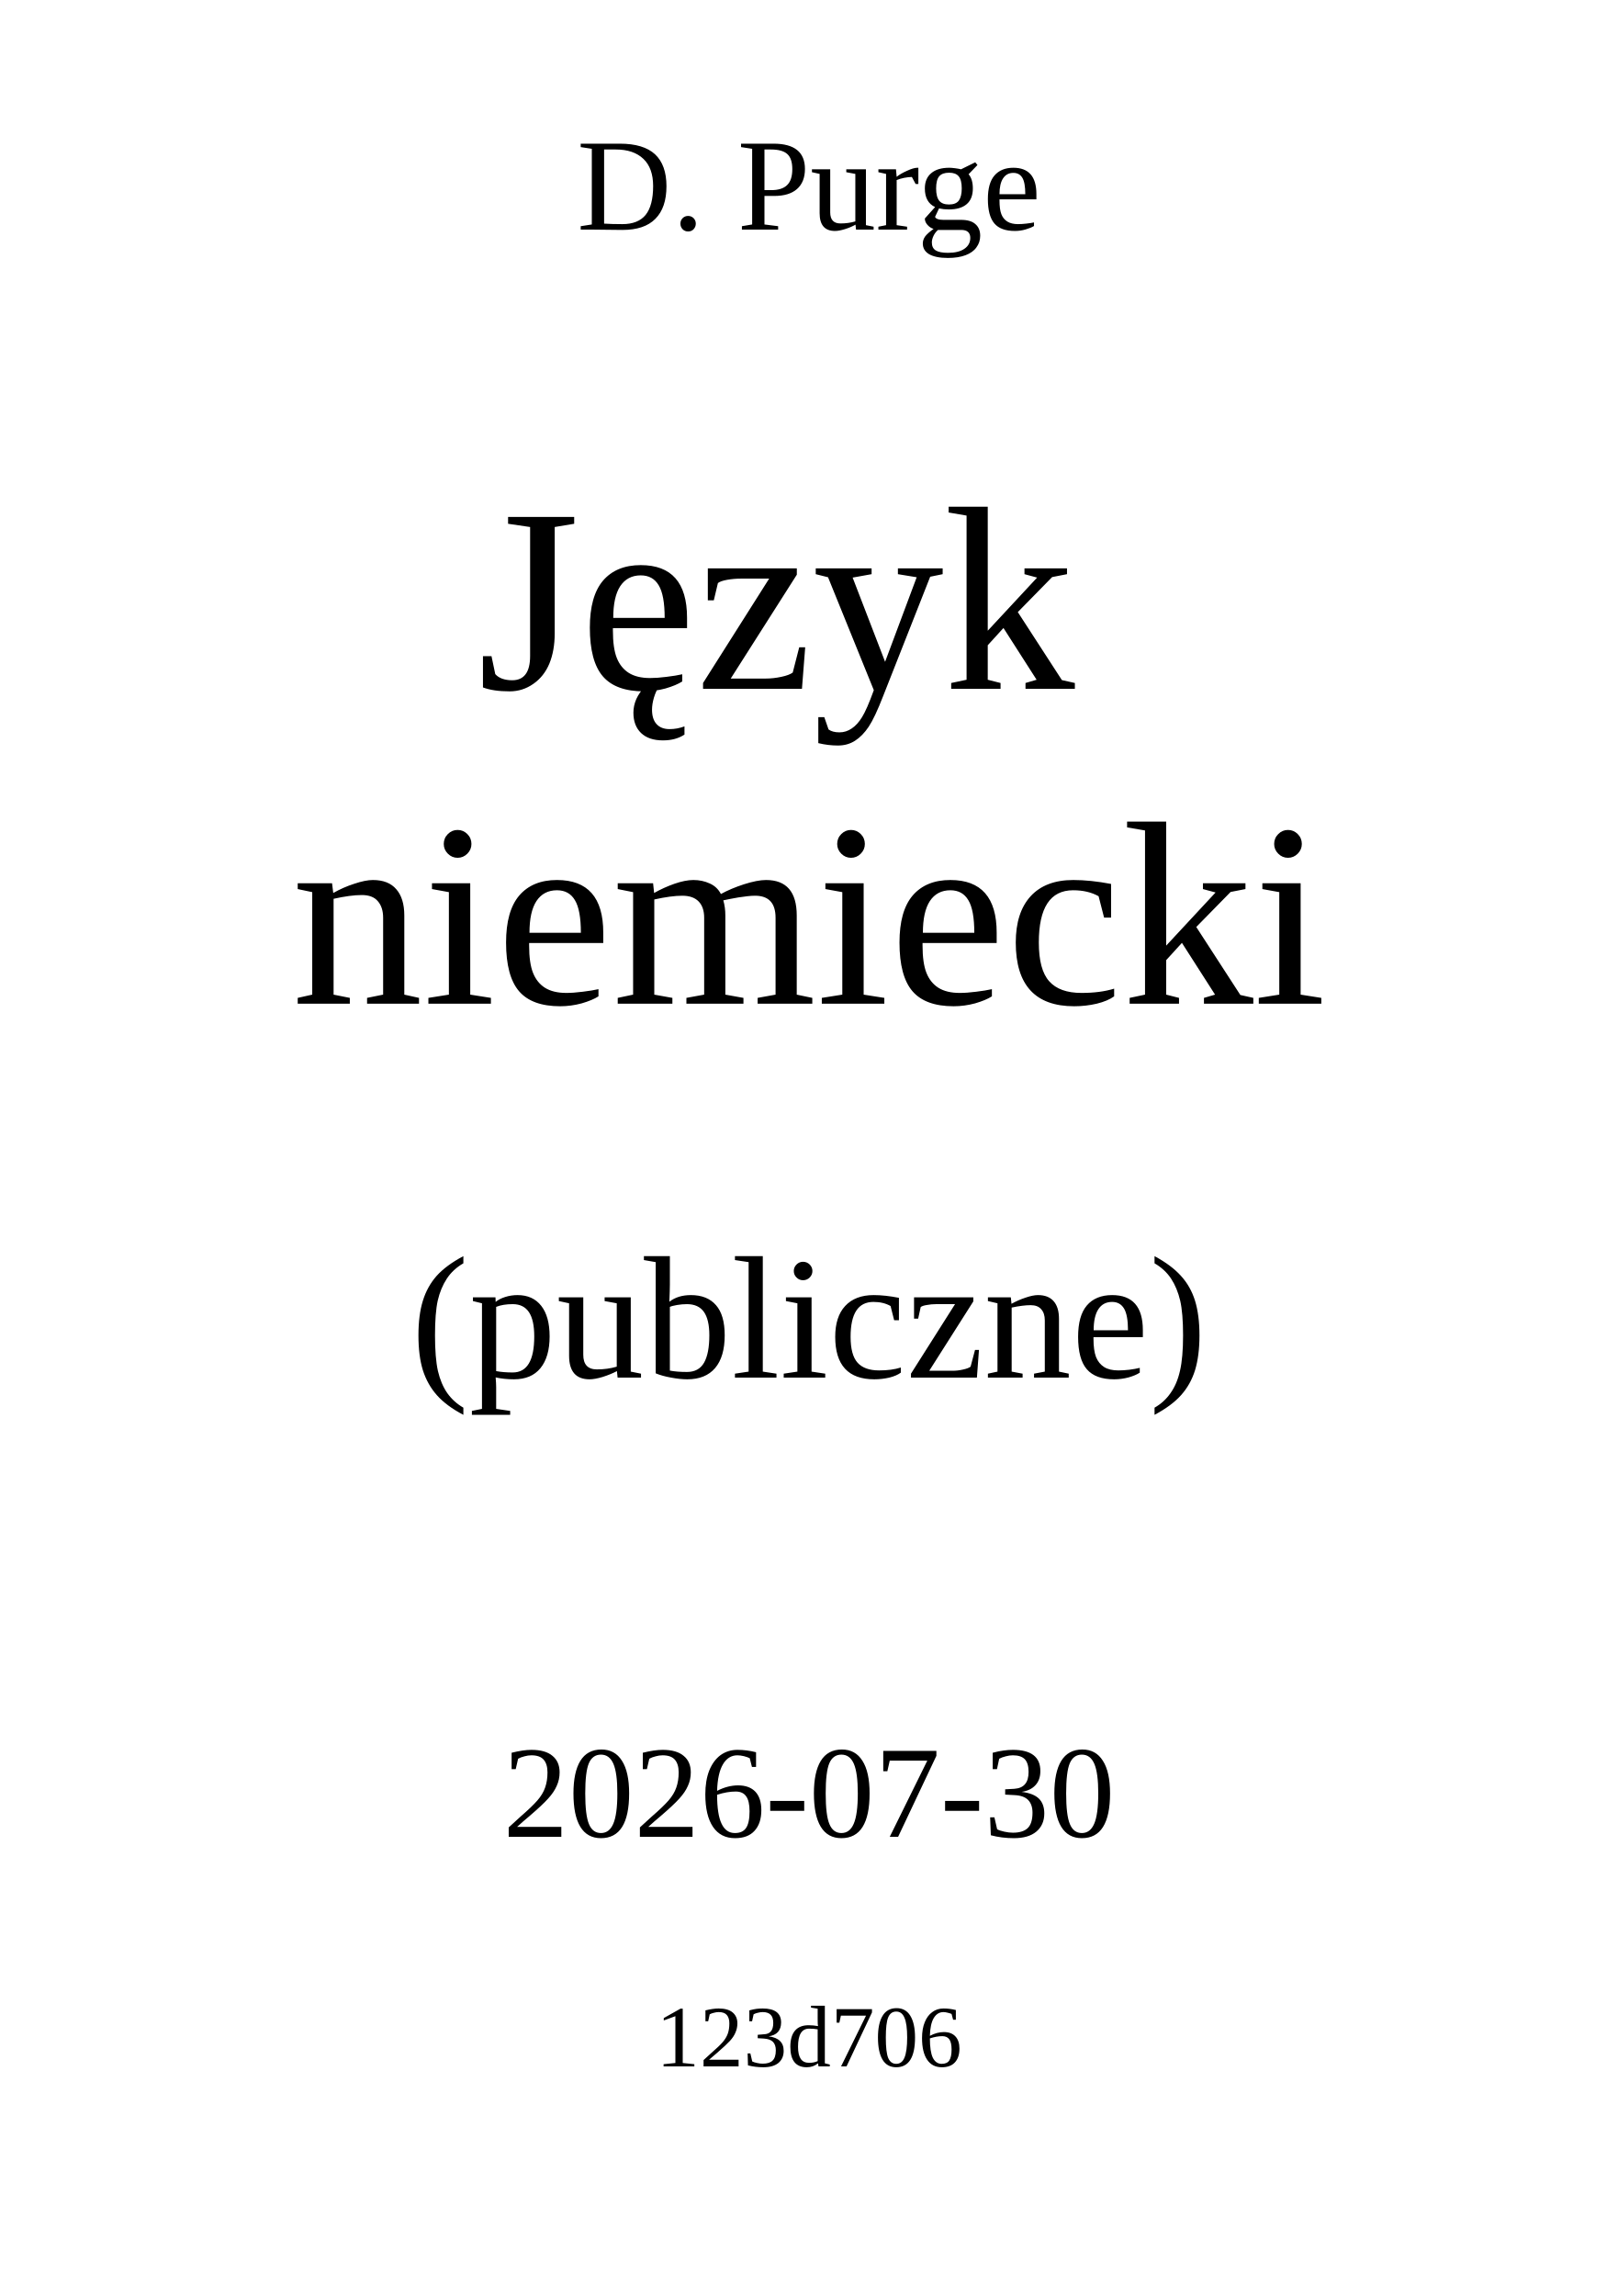
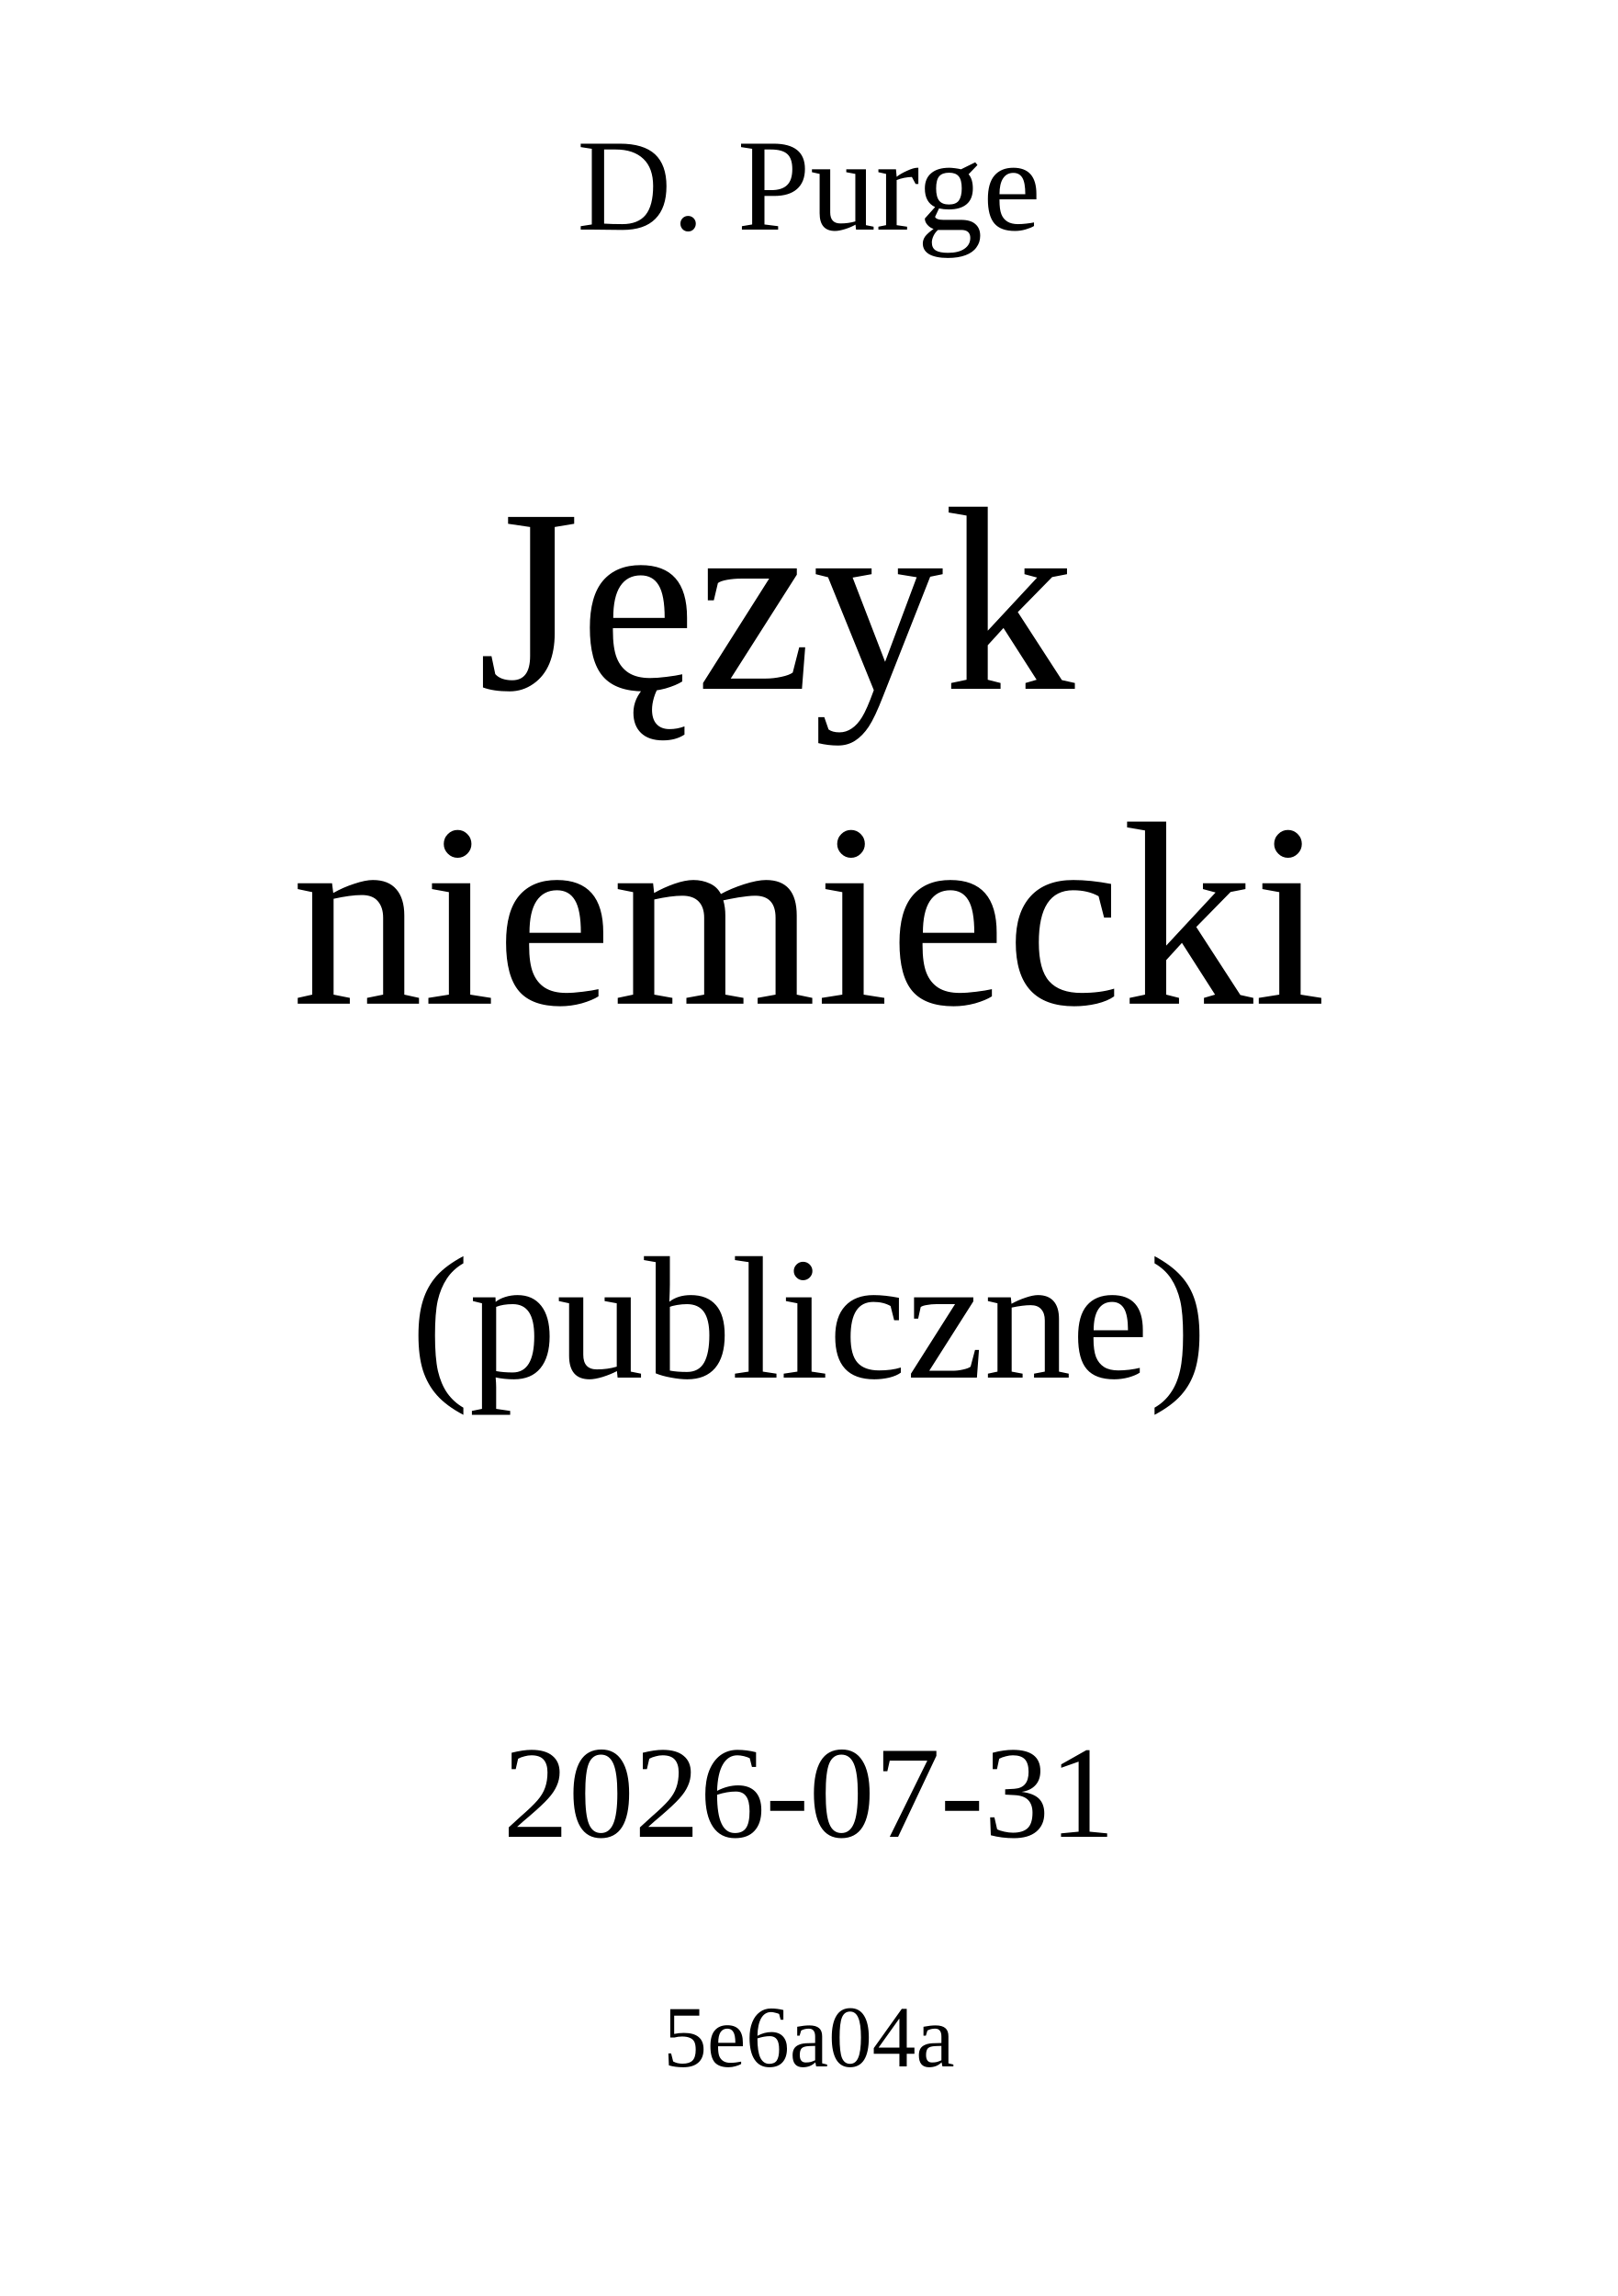
<svg xmlns="http://www.w3.org/2000/svg" width="148mm" height="210mm" viewBox="0 0 148 210" version="1.1" id="cover">
  <style>
      #title {
         font-size:24px;
         writing-mode:lr-tb;
         direction:ltr;
         text-anchor:middle;
      }

      #subtitle {
         font-size:16px;
         writing-mode:lr-tb;
         direction:ltr;
         text-anchor:middle;
      }
      
      #author {
         font-size:12px;
         writing-mode:lr-tb;
         direction:ltr;
         text-anchor:middle;
      }

      #date {
         font-size:12px;
         writing-mode:lr-tb;
         direction:ltr;
         text-anchor:middle;
      }

      #version {
         font-size:8px;
         writing-mode:lr-tb;
         direction:ltr;
         text-anchor:middle;
      }
   </style>
  <text x="50%" y="10%" id="author">D. Purge</text>
  <text x="50%" y="30%" id="title">
    <tspan x="50%">Język</tspan>
    <tspan x="50%" dy="1.2em">niemiecki</tspan>
  </text>
  <text x="50%" y="60%" id="subtitle">(publiczne)</text>
-   <text x="50%" y="80%" id="date">2026-07-30</text>
-   <text x="50%" y="90%" id="version">123d706</text>
+   <text x="50%" y="80%" id="date">2026-07-31</text>
+   <text x="50%" y="90%" id="version">5e6a04a</text>
</svg>
